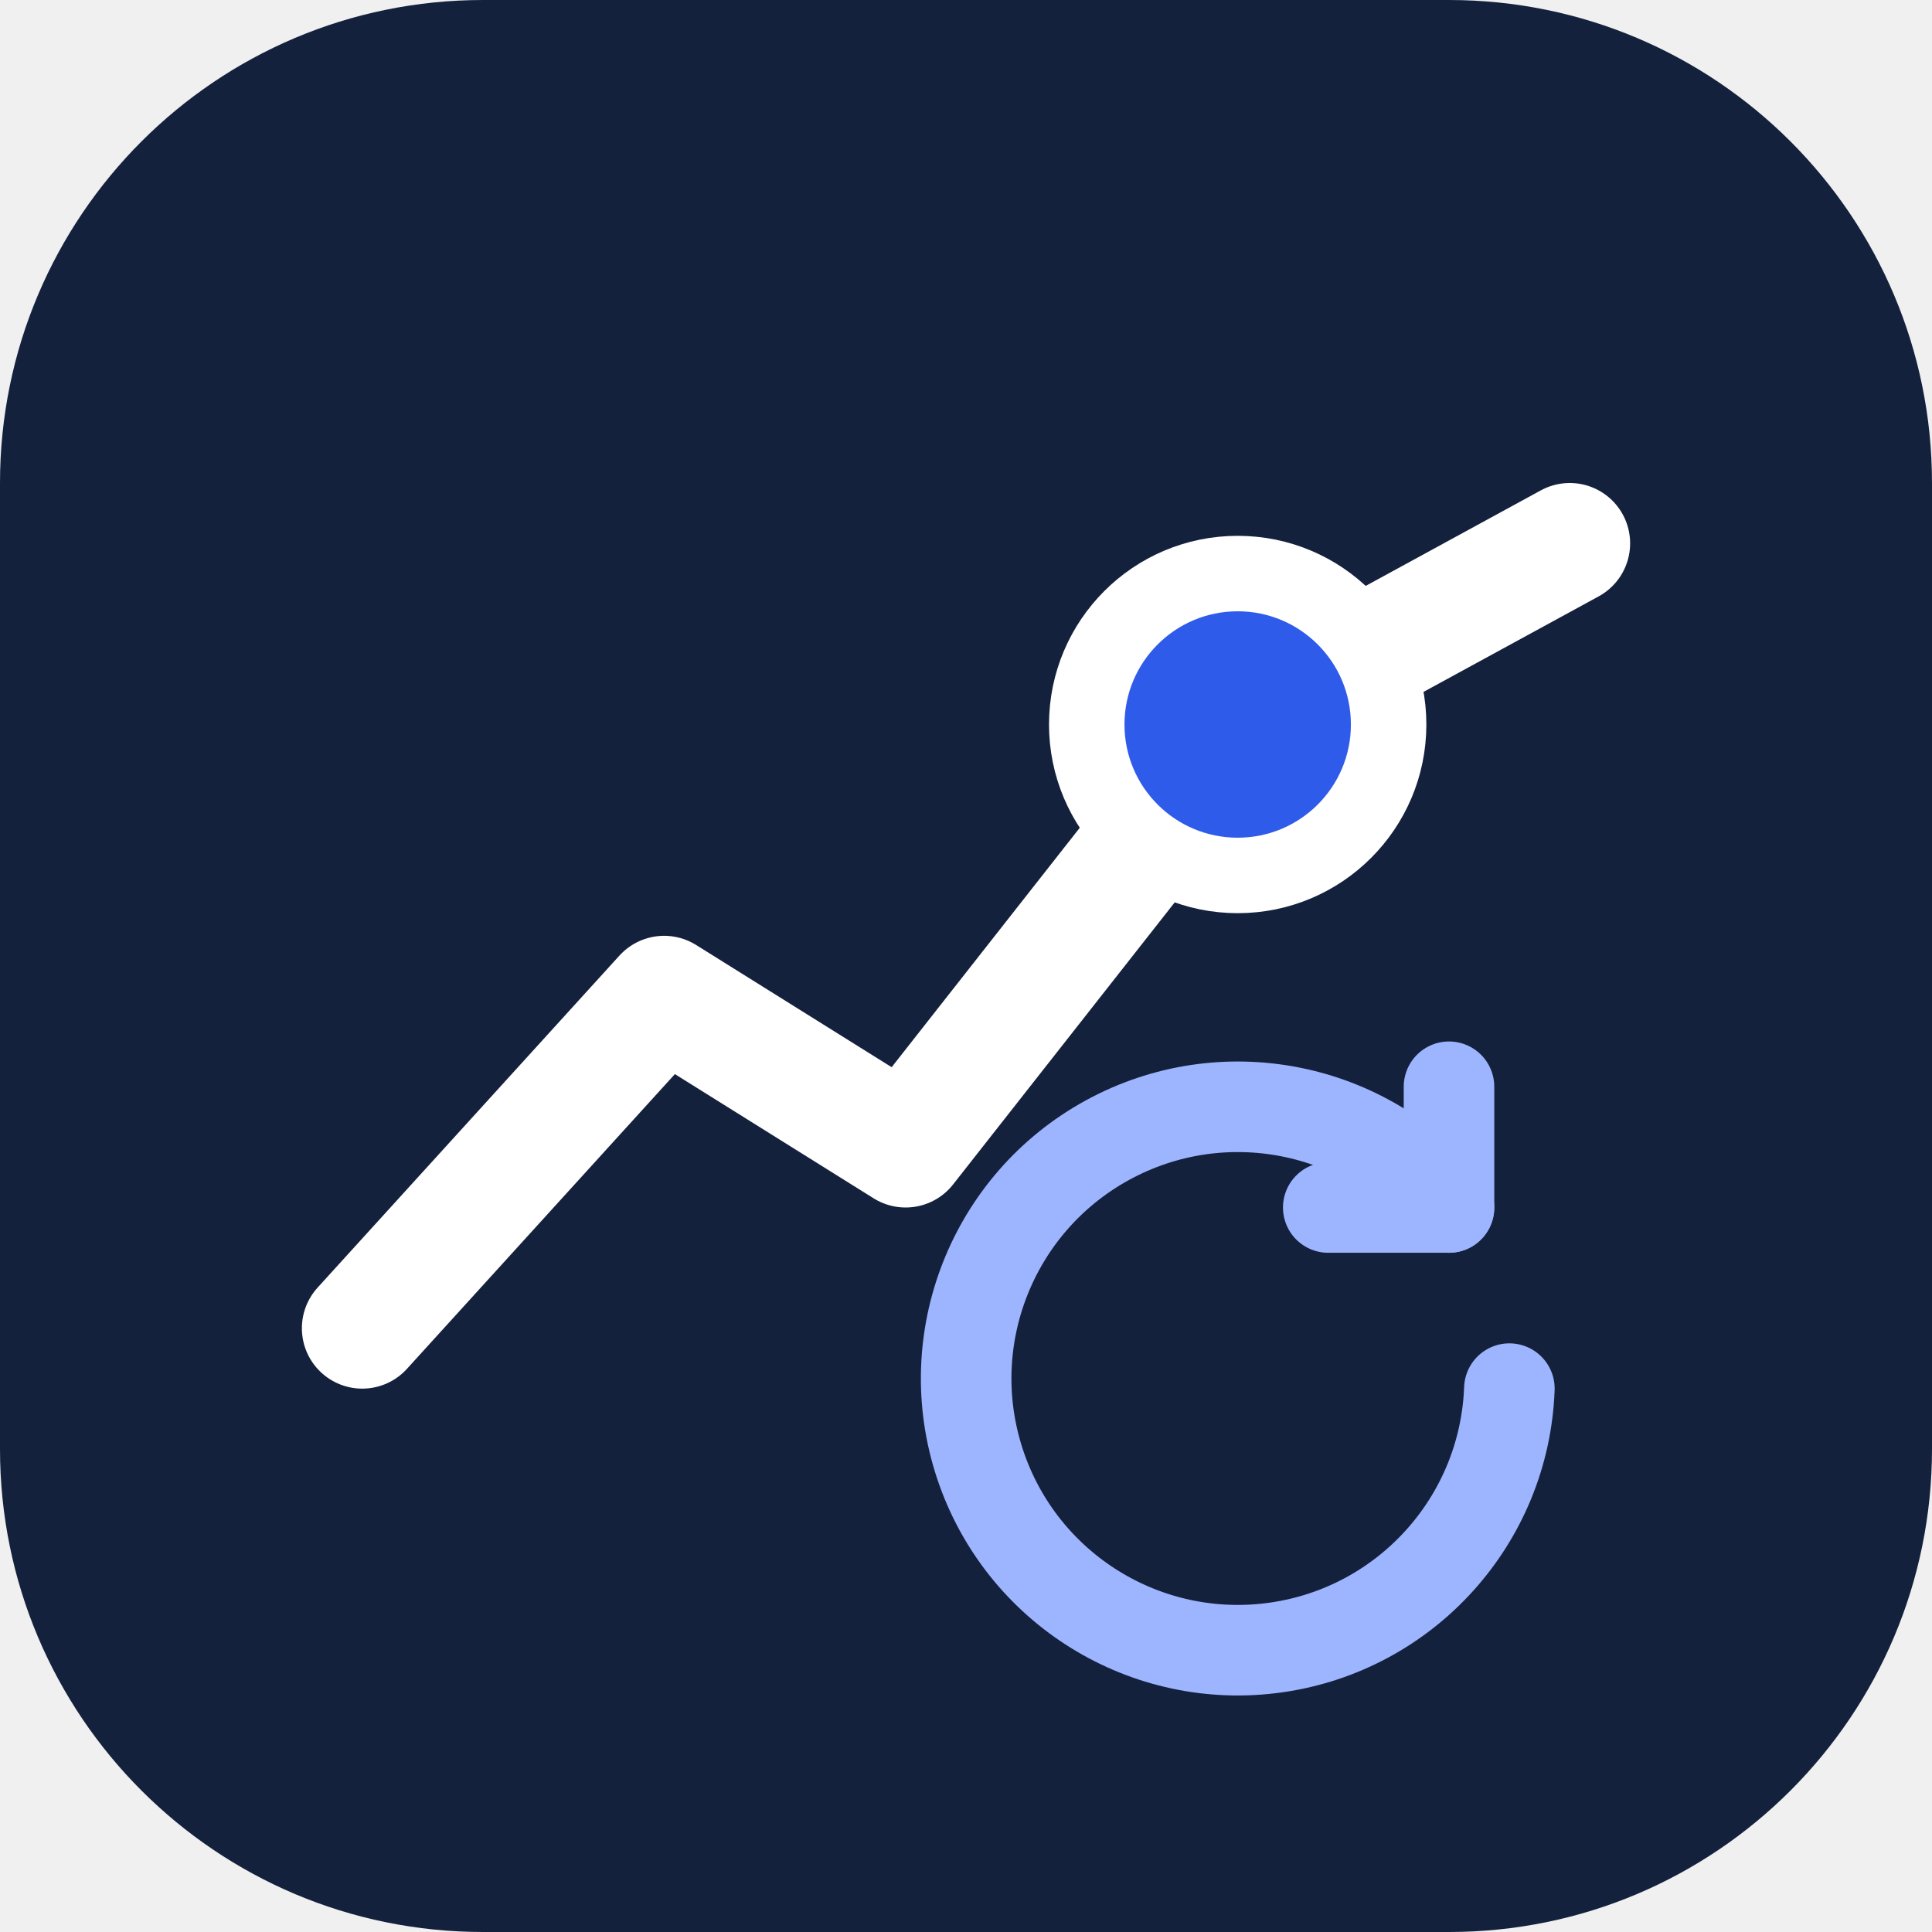
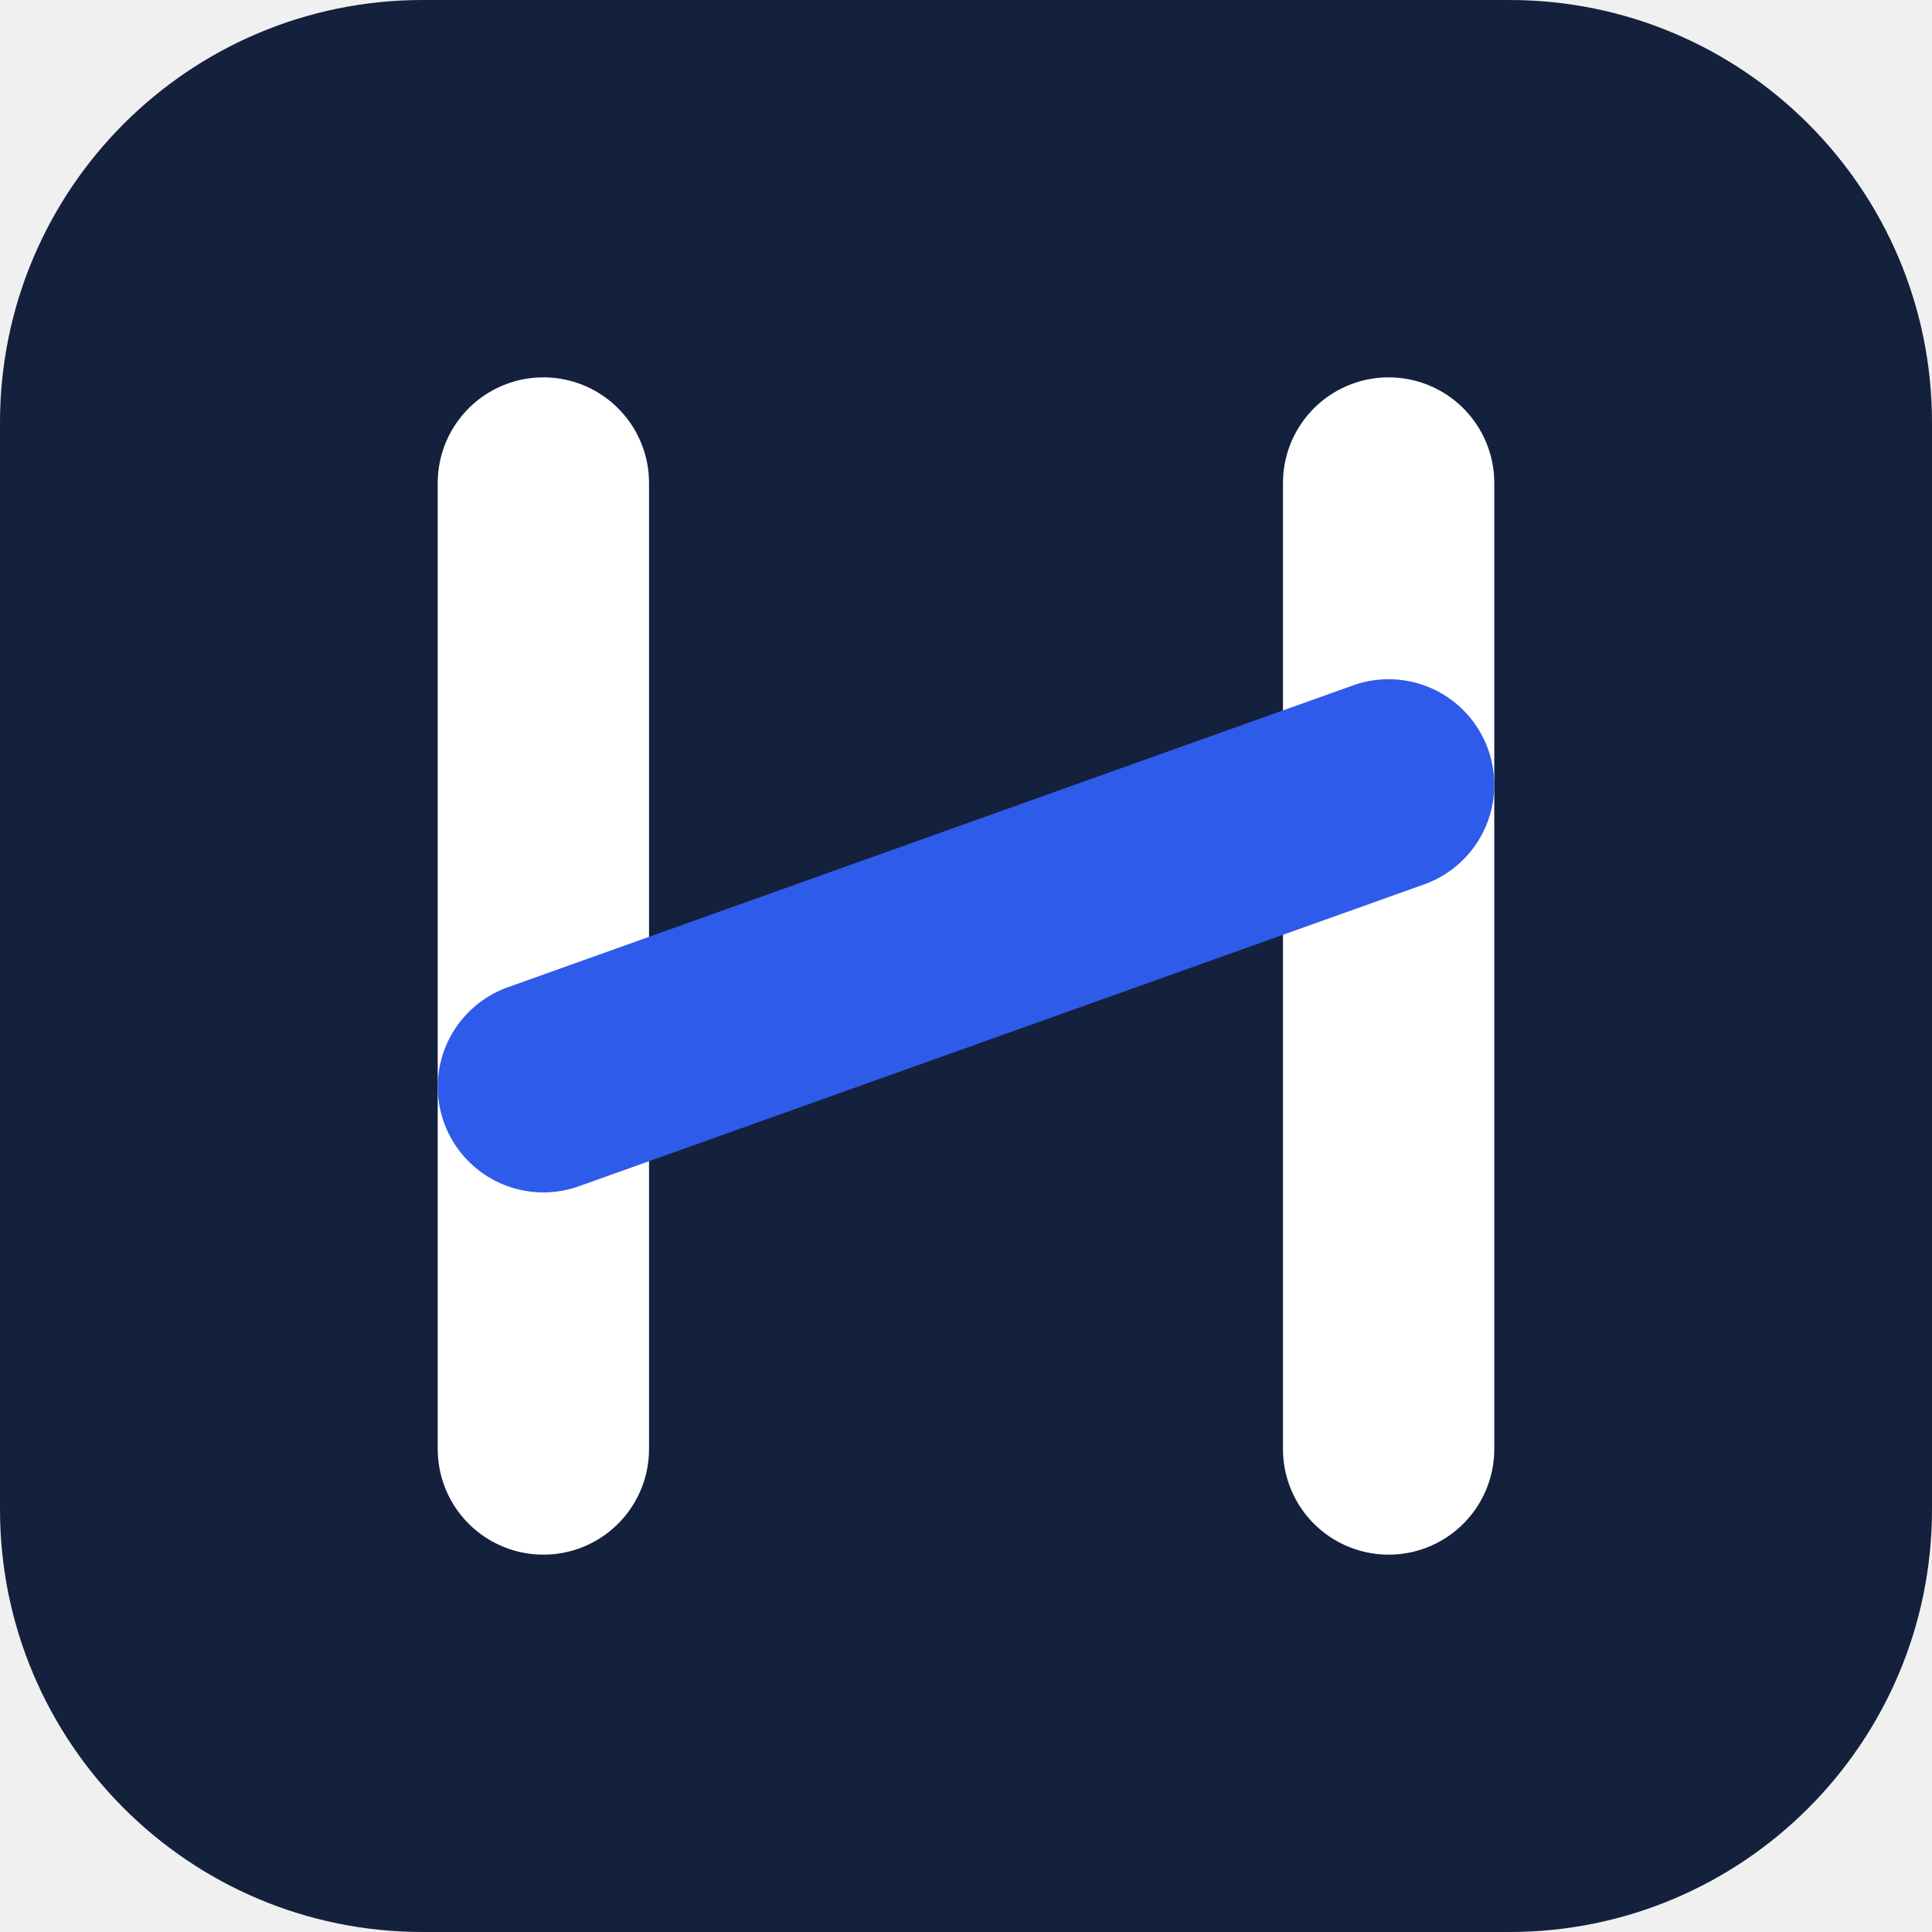
<svg xmlns="http://www.w3.org/2000/svg" viewBox="0 0 64 64">
-   <rect width="64" height="64" rx="16" fill="#14213d" />
-   <path d="M12 44 L22 33 L30 38 L41 24 L52 18" fill="none" stroke="#ffffff" stroke-width="4" stroke-linecap="round" stroke-linejoin="round" />
-   <circle cx="41" cy="24" r="5" fill="#2f5bea" stroke="#ffffff" stroke-width="2.5" />
-   <path d="M50 46 a9 9 0 1 1 -2 -6" fill="none" stroke="#9db4ff" stroke-width="3" stroke-linecap="round" />
-   <path d="M44 40 L48 40 L48 36" fill="none" stroke="#9db4ff" stroke-width="3" stroke-linecap="round" stroke-linejoin="round" />
+   <rect width="64" height="64" rx="14" fill="#14213d" />
+   <path d="M18 16v32M46 16v32" stroke="#ffffff" stroke-width="7" stroke-linecap="round" />
+   <path d="M18 36L46 26" stroke="#2f5bea" stroke-width="7" stroke-linecap="round" />
</svg>
